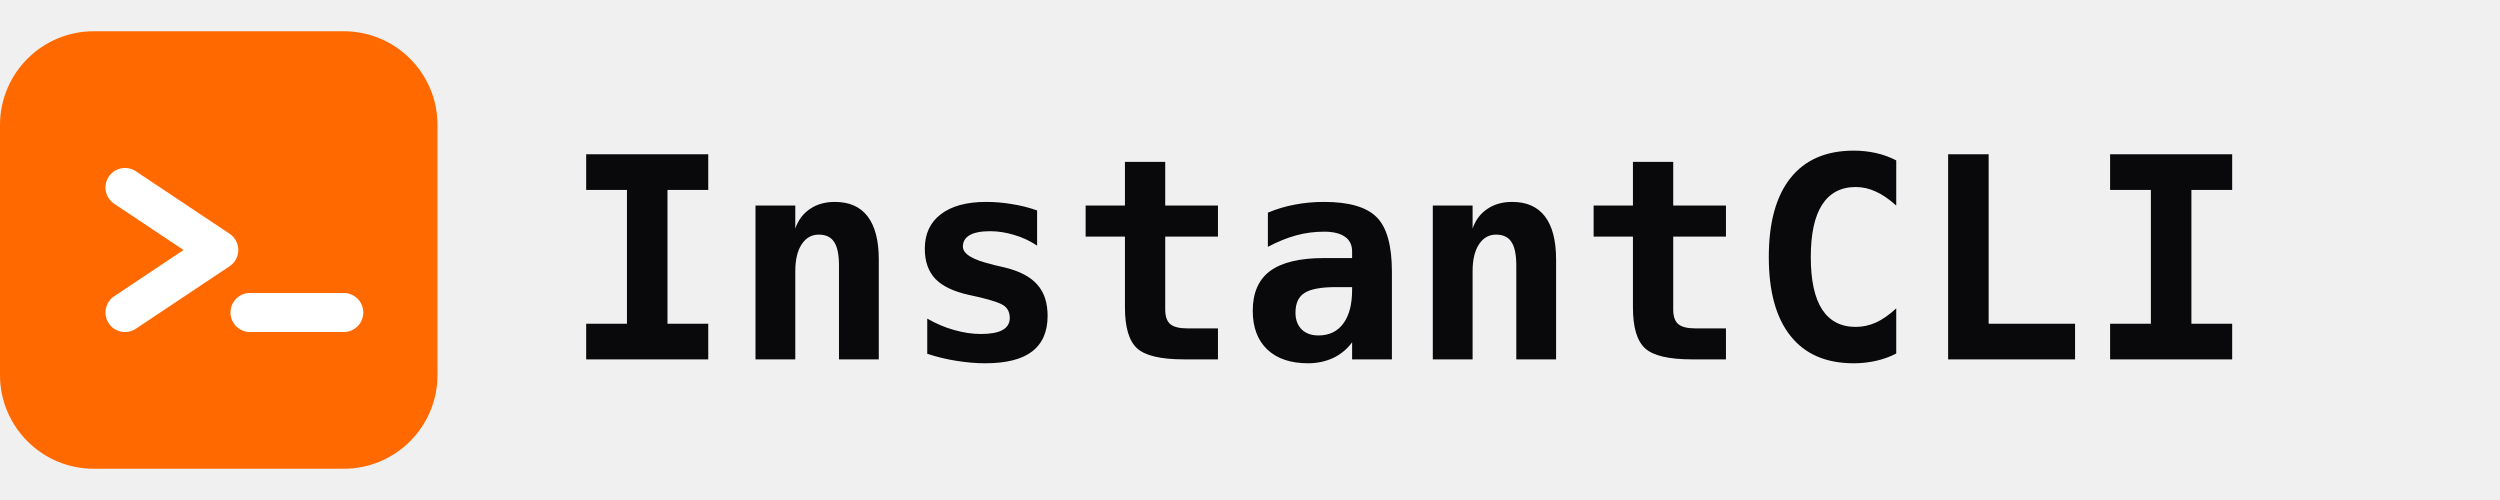
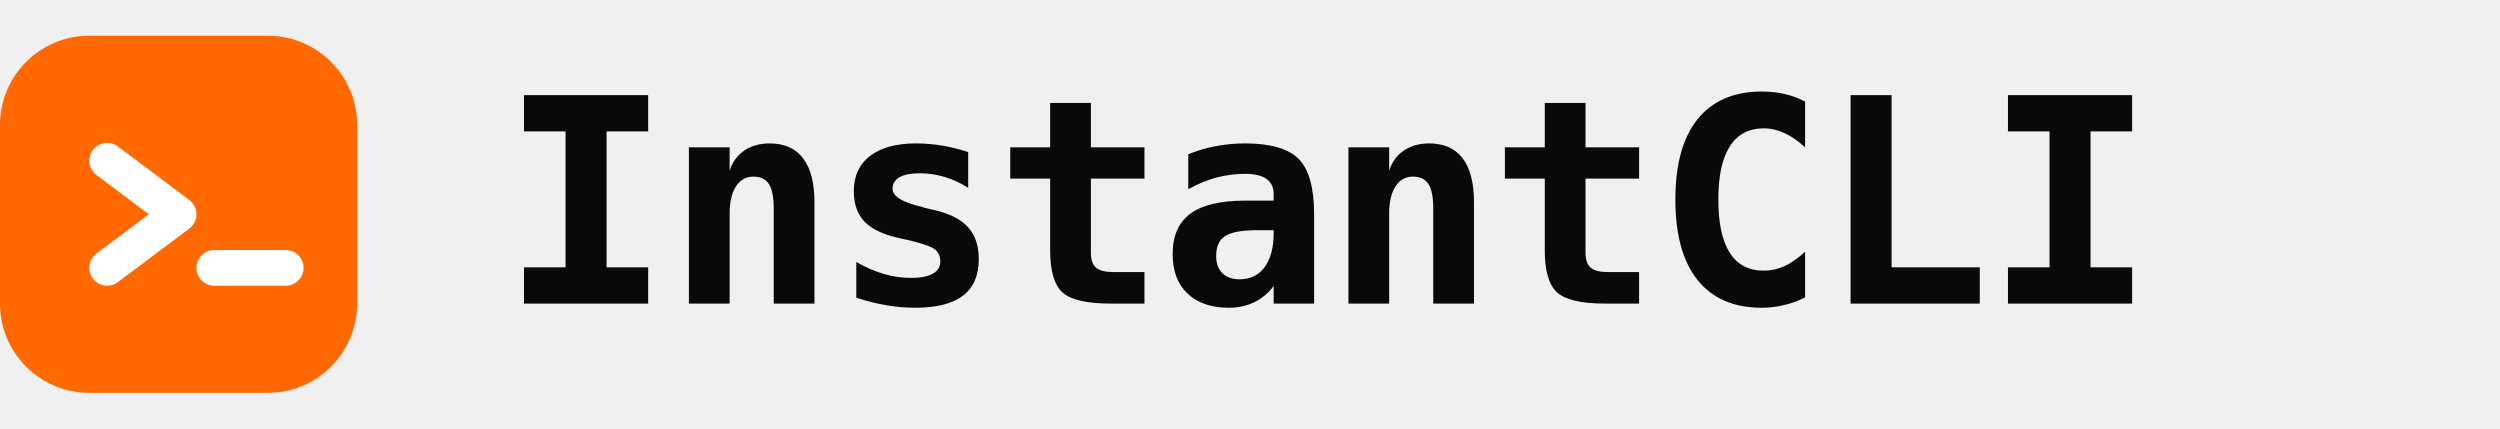
- <svg xmlns="http://www.w3.org/2000/svg" width="160" height="32" viewBox="0 0 160 32" fill="none">
-   <rect x="0" y="2" width="28" height="28" rx="6" fill="#FF6900" />
-   <path d="M8 12L14 16L8 20" stroke="white" stroke-width="2.5" stroke-linecap="round" stroke-linejoin="round" />
-   <line x1="16" y1="20" x2="22" y2="20" stroke="white" stroke-width="2.5" stroke-linecap="round" />
-   <text x="36" y="23" font-family="ui-monospace, SFMono-Regular, 'SF Mono', Menlo, monospace" font-size="18" font-weight="700" fill="#09090B">InstantCLI</text>
+ <svg xmlns="http://www.w3.org/2000/svg" width="140" height="24" viewBox="0 0 140 24" fill="none">
+   <rect x="0" y="2" width="20" height="20" rx="5" fill="#FF6900" />
+   <path d="M6 9L10 12L6 15" stroke="white" stroke-width="2" stroke-linecap="round" stroke-linejoin="round" />
+   <line x1="12" y1="15" x2="16" y2="15" stroke="white" stroke-width="2" stroke-linecap="round" />
+   <text x="28" y="17" font-family="'JetBrains Mono', ui-monospace, SFMono-Regular, 'SF Mono', Menlo, monospace" font-size="16" font-weight="700" letter-spacing="-0.025em" fill="#09090B">InstantCLI</text>
</svg>
